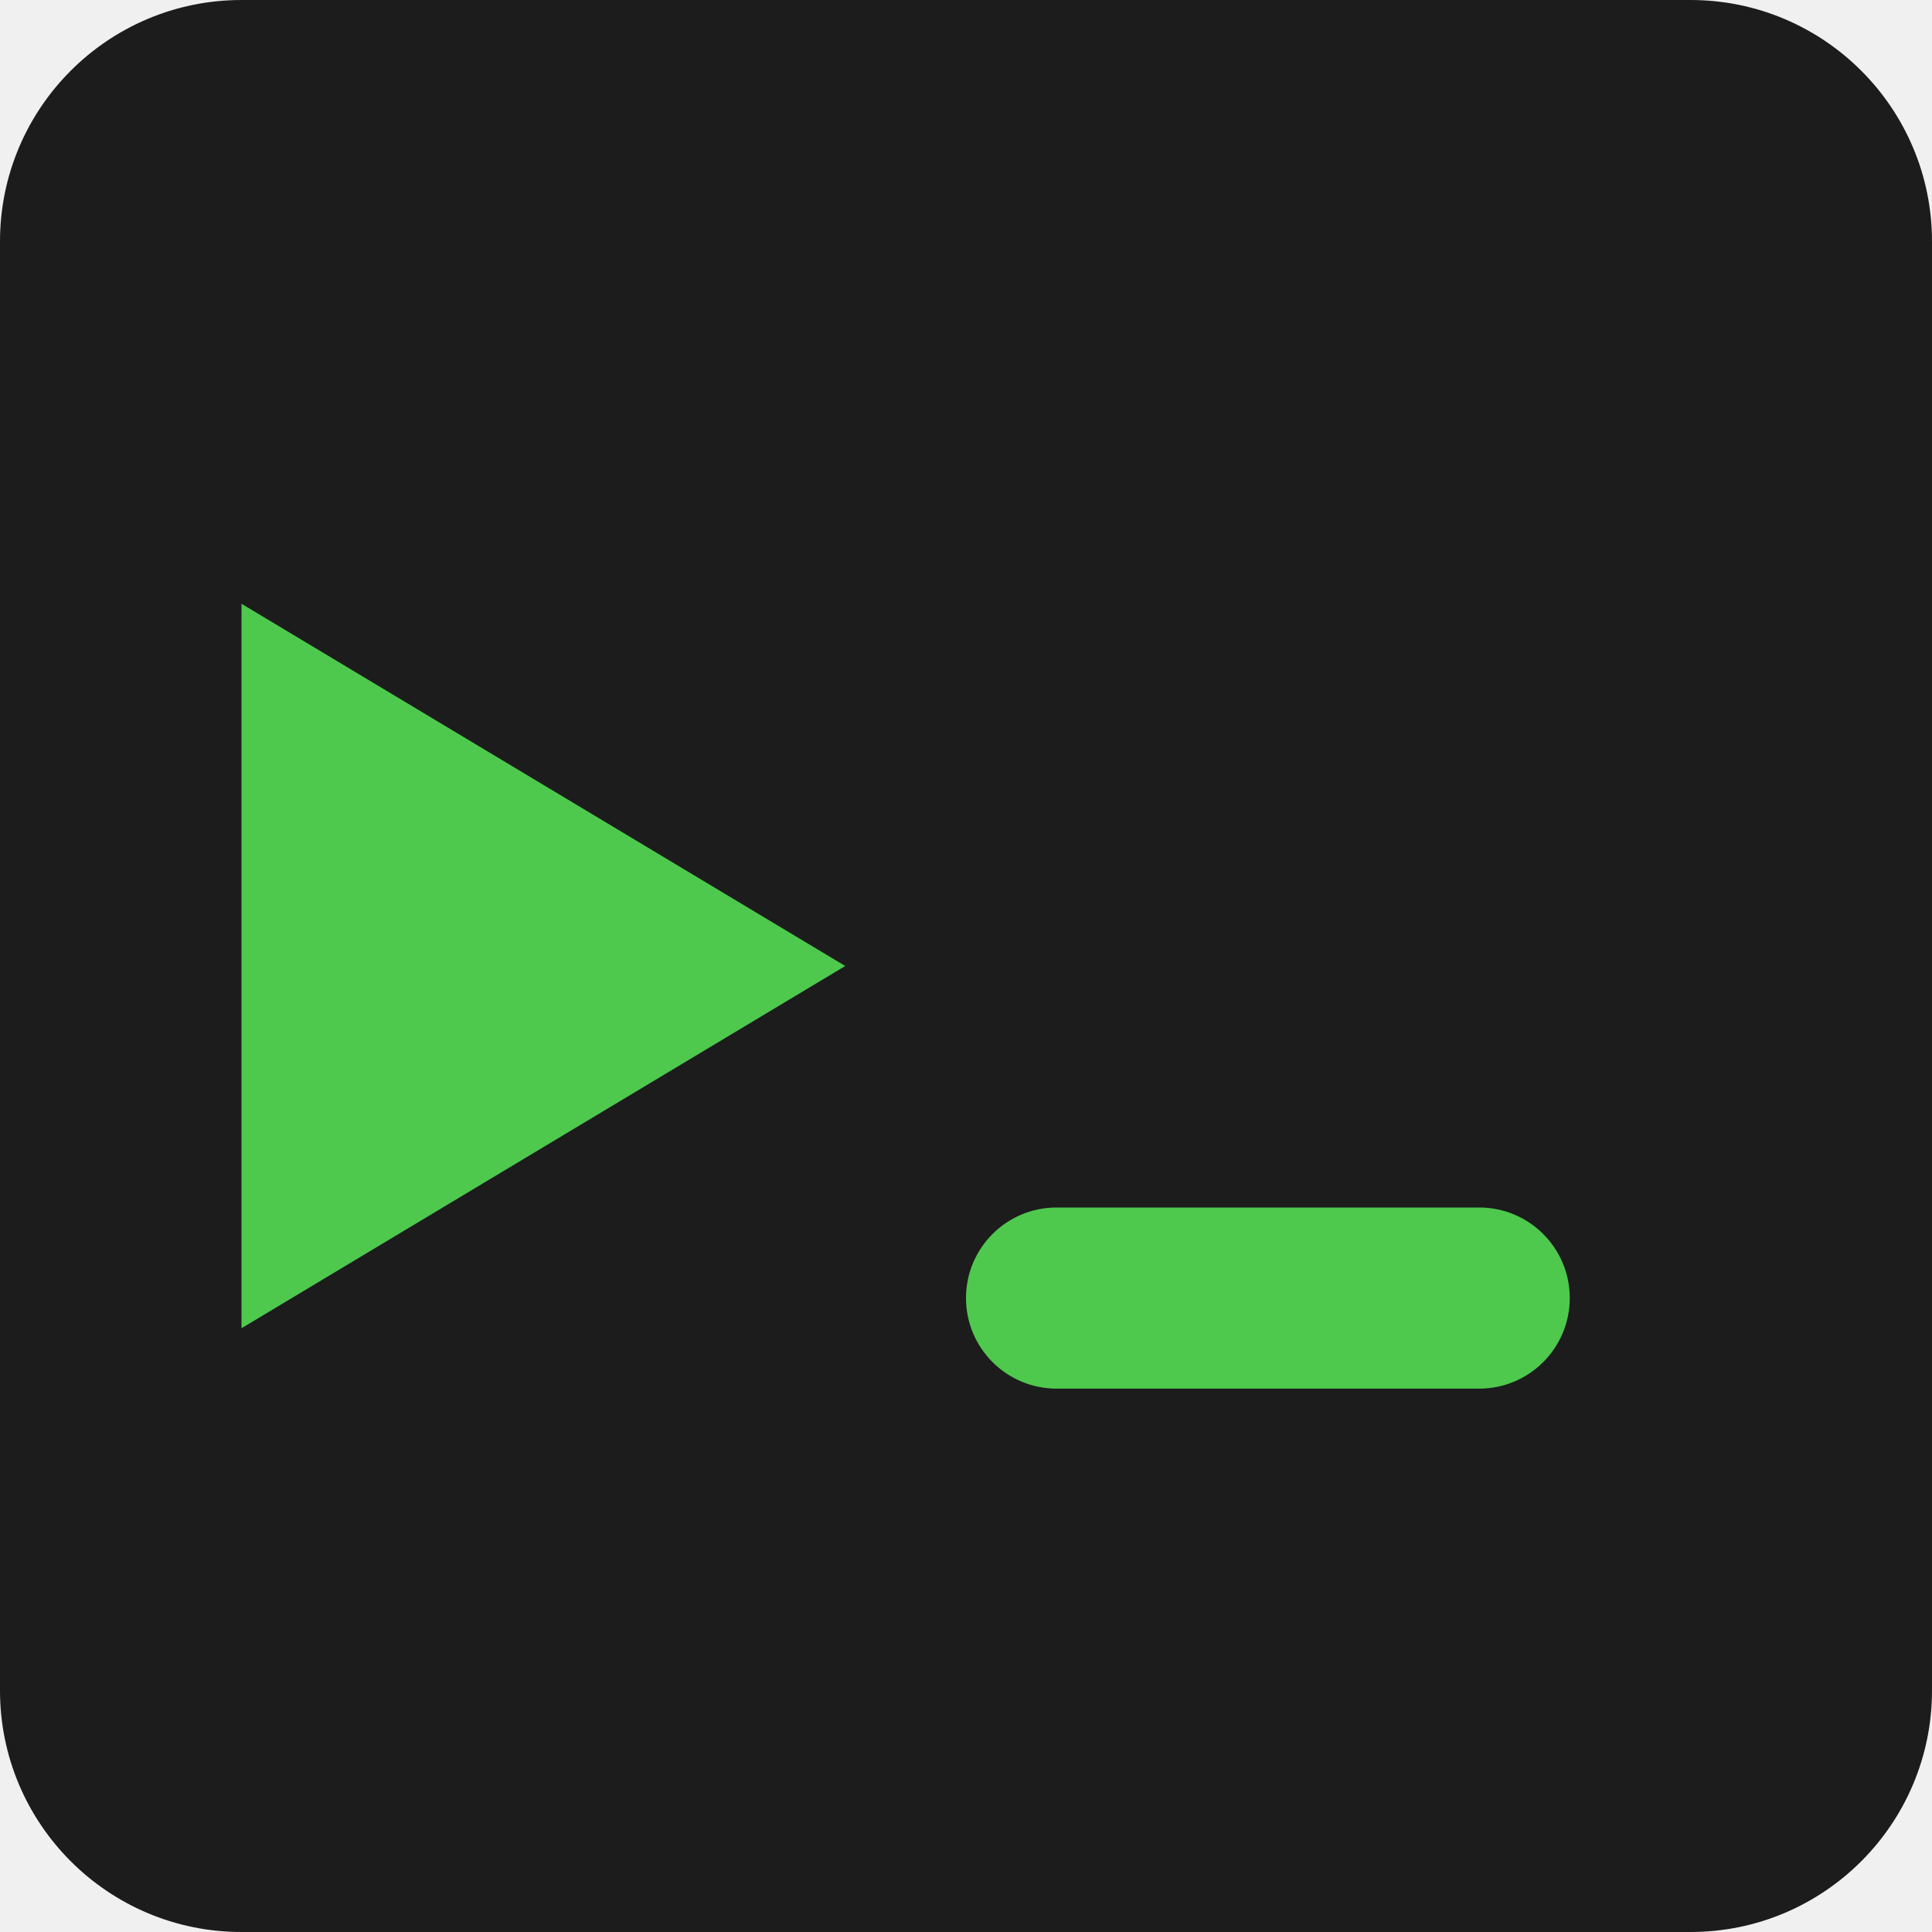
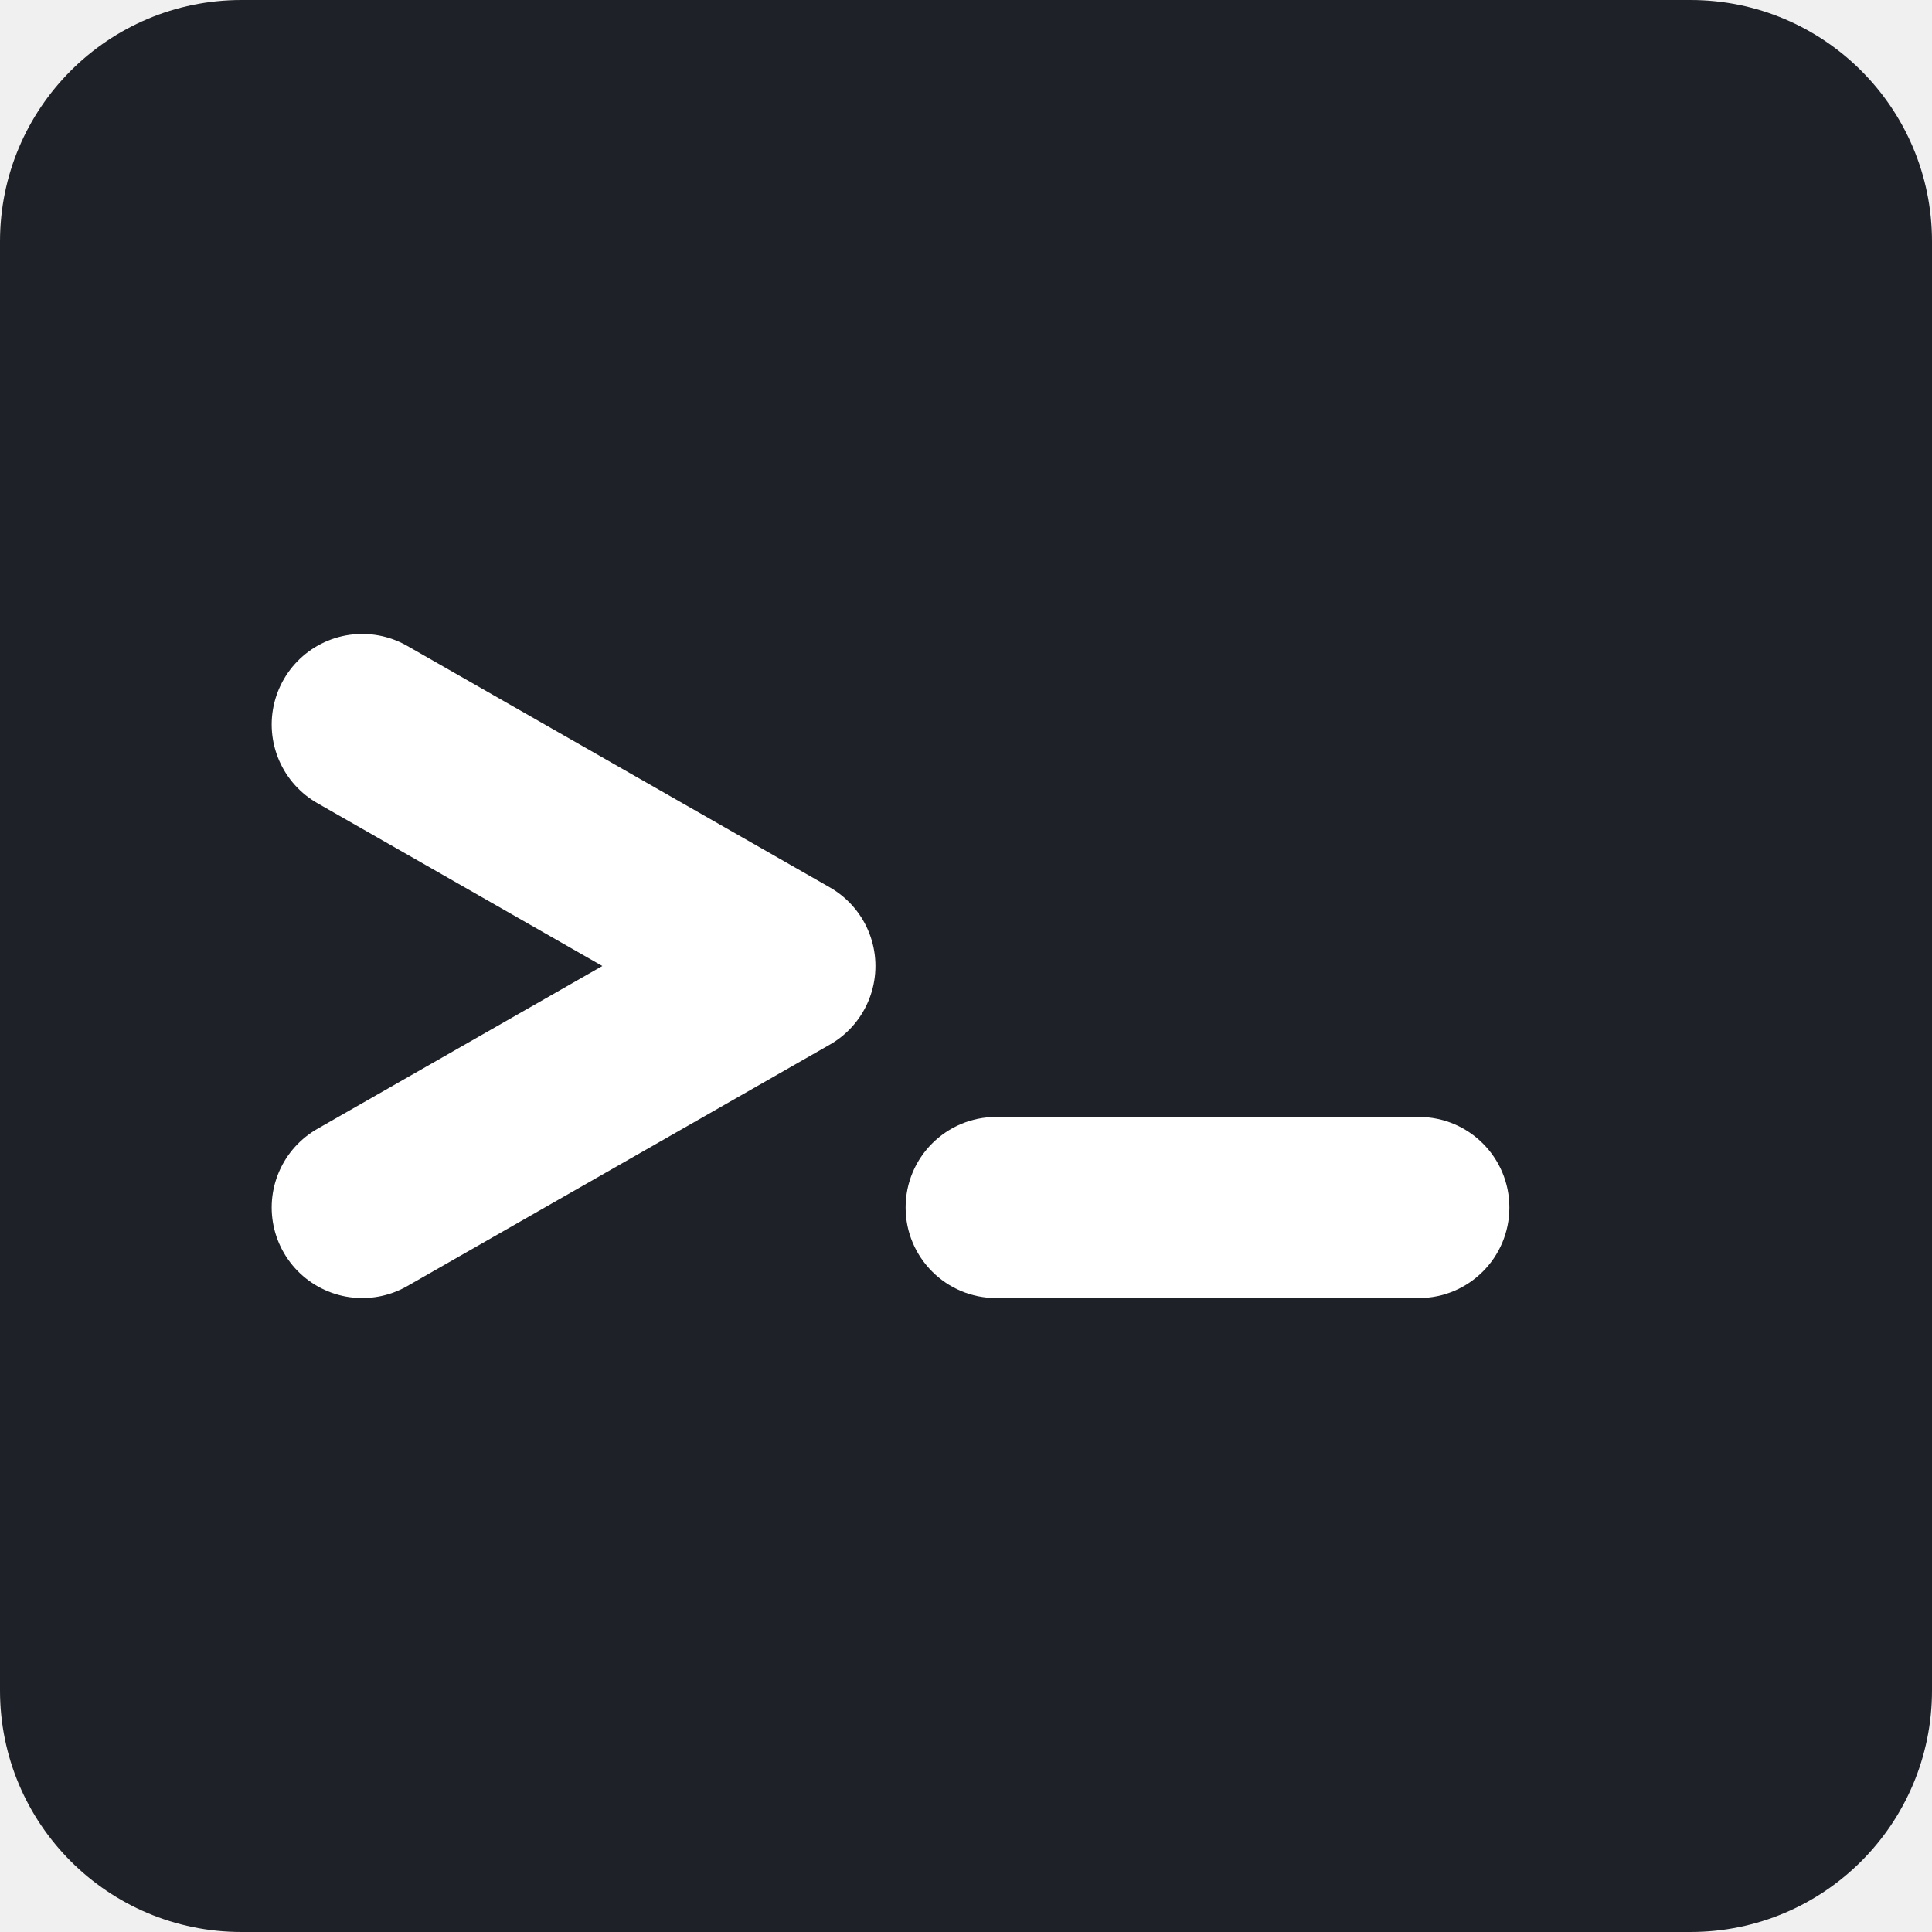
<svg xmlns="http://www.w3.org/2000/svg" viewBox="0 0 16 16">
-   <rect width="16" height="16" rx="2" fill="#1C1C1C" />
-   <polygon points="2,5 7,8 2,11" fill="#4EC94E" />
-   <rect x="8" y="10" width="5" height="1.5" rx="0.75" fill="#4EC94E" />
+   <rect width="16" height="16" rx="2" fill="#1E2127" />
+   <path d="M3 6 L6.5 8 L3 10" stroke="white" stroke-width="1.5" stroke-linecap="round" stroke-linejoin="round" fill="none" />
+   <rect x="7.5" y="9.25" width="5" height="1.5" rx="0.75" fill="white" />
</svg>
